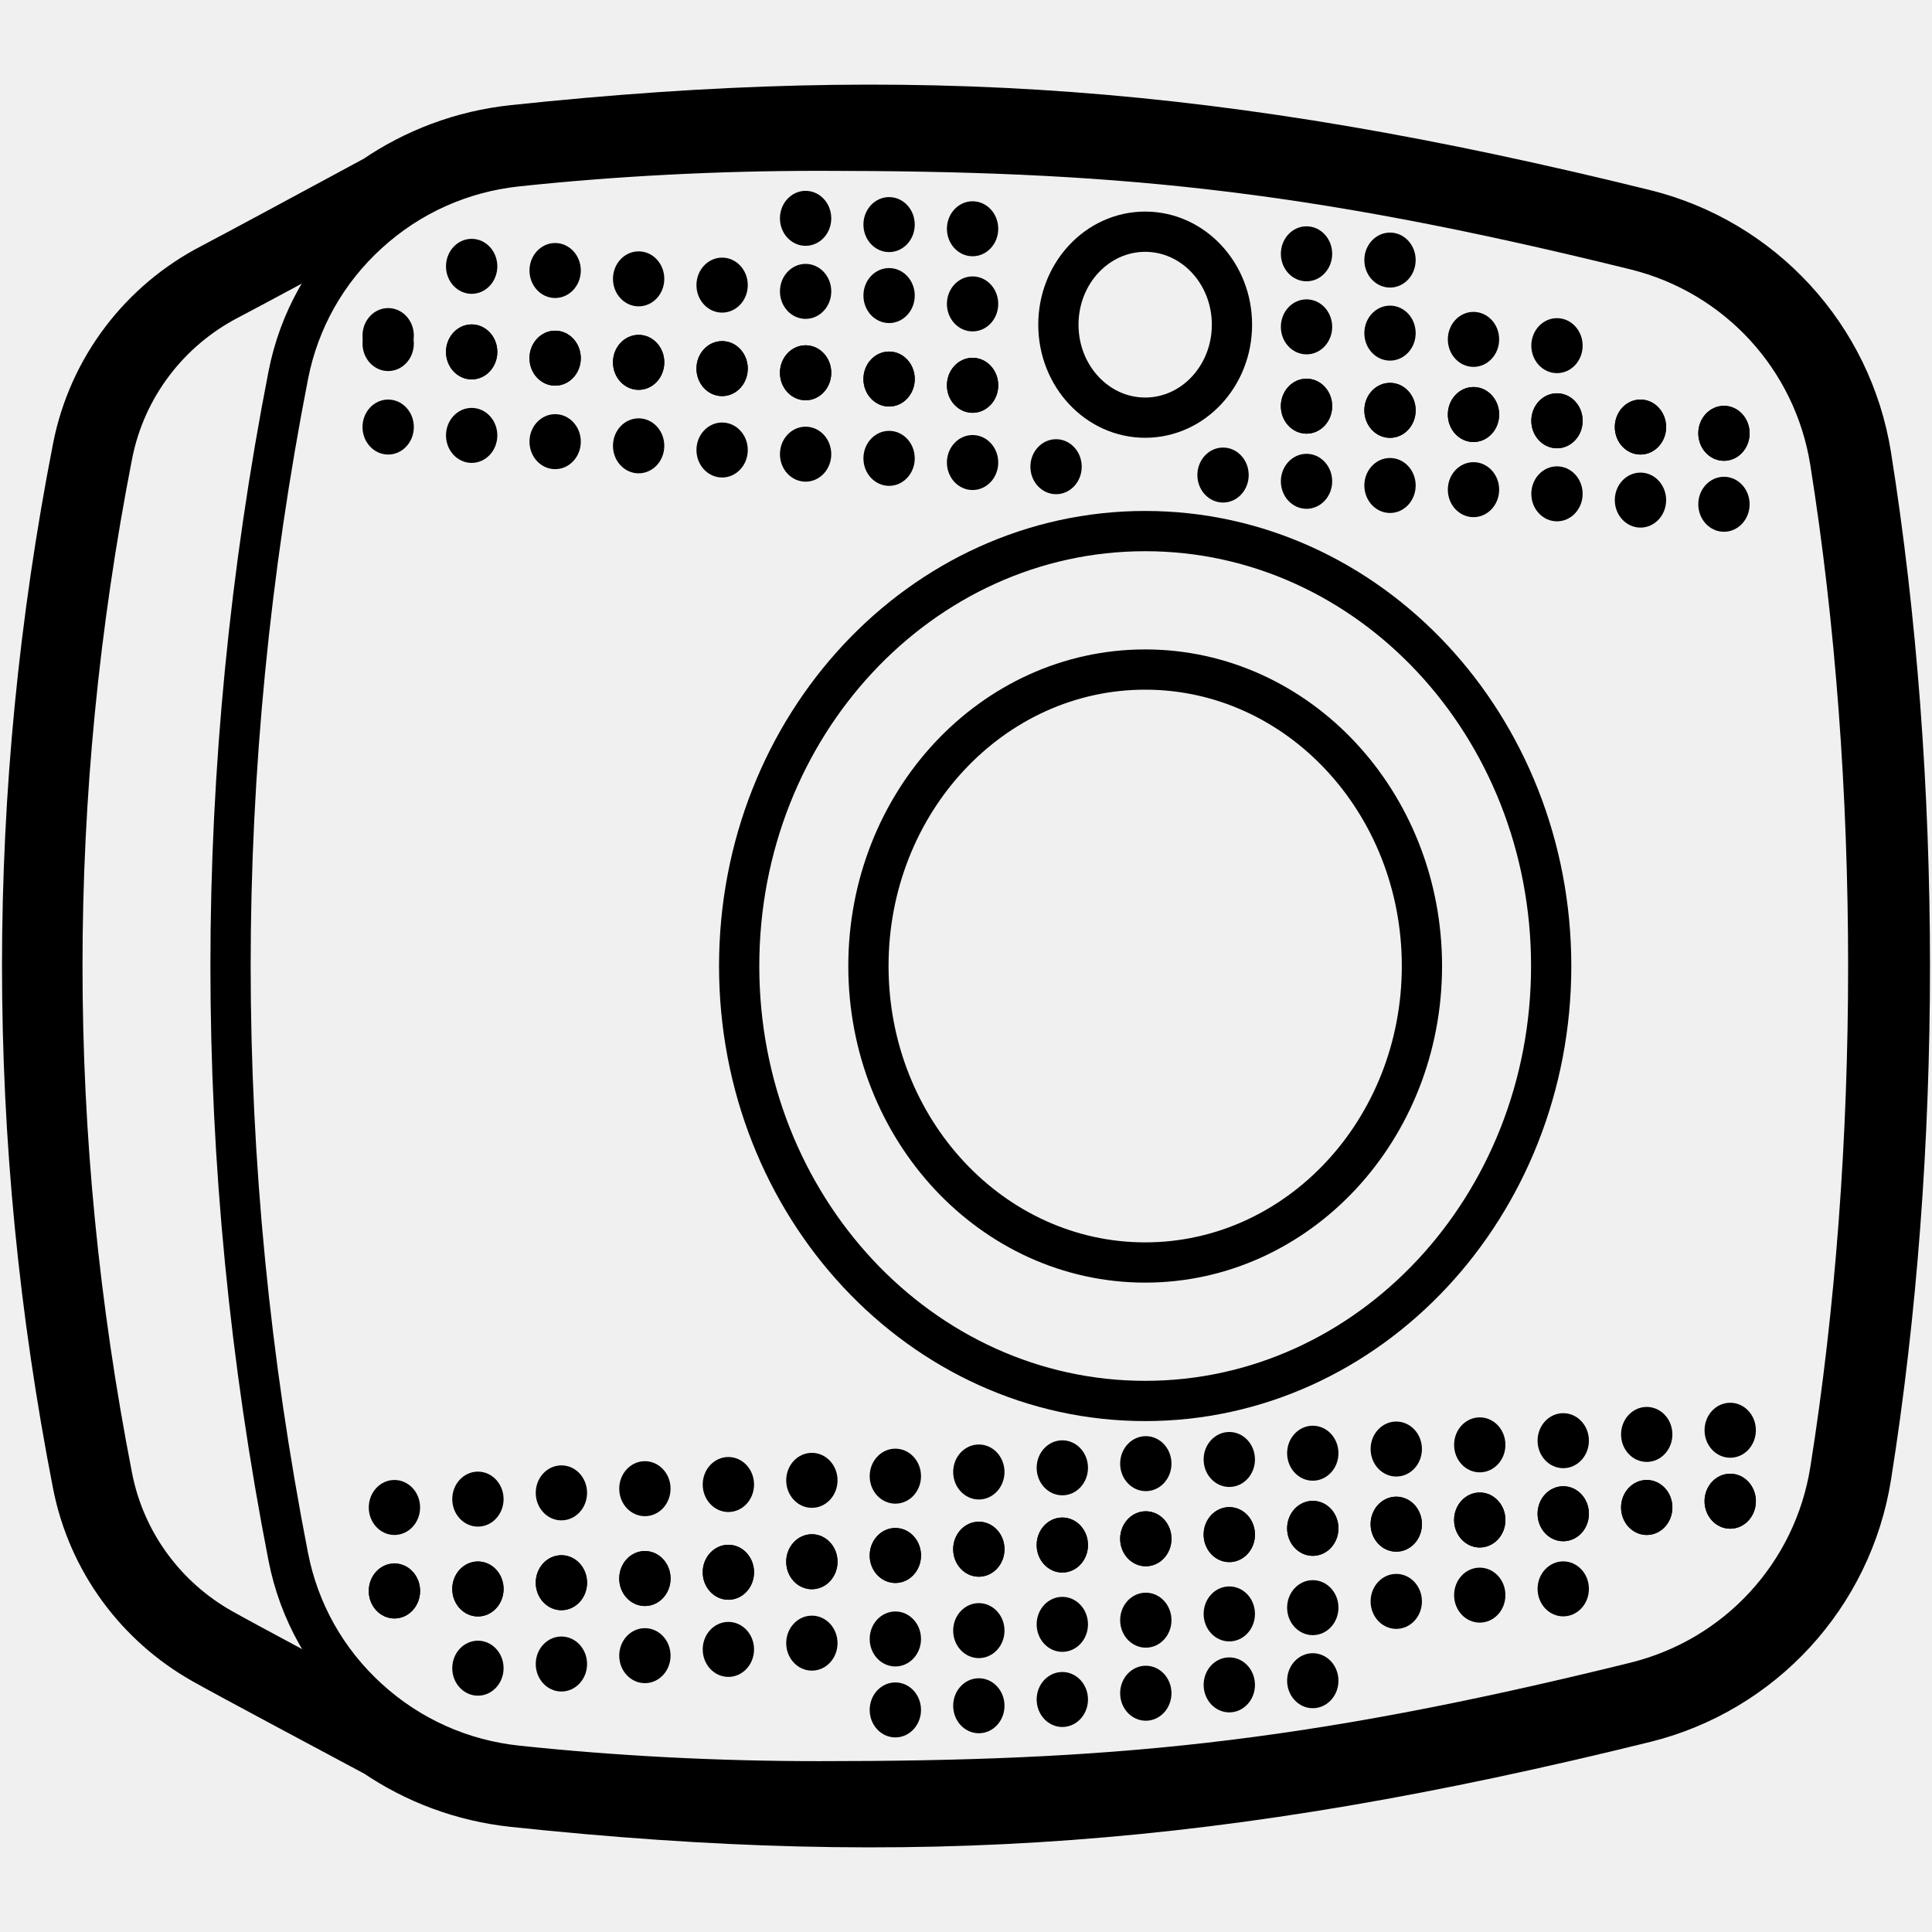
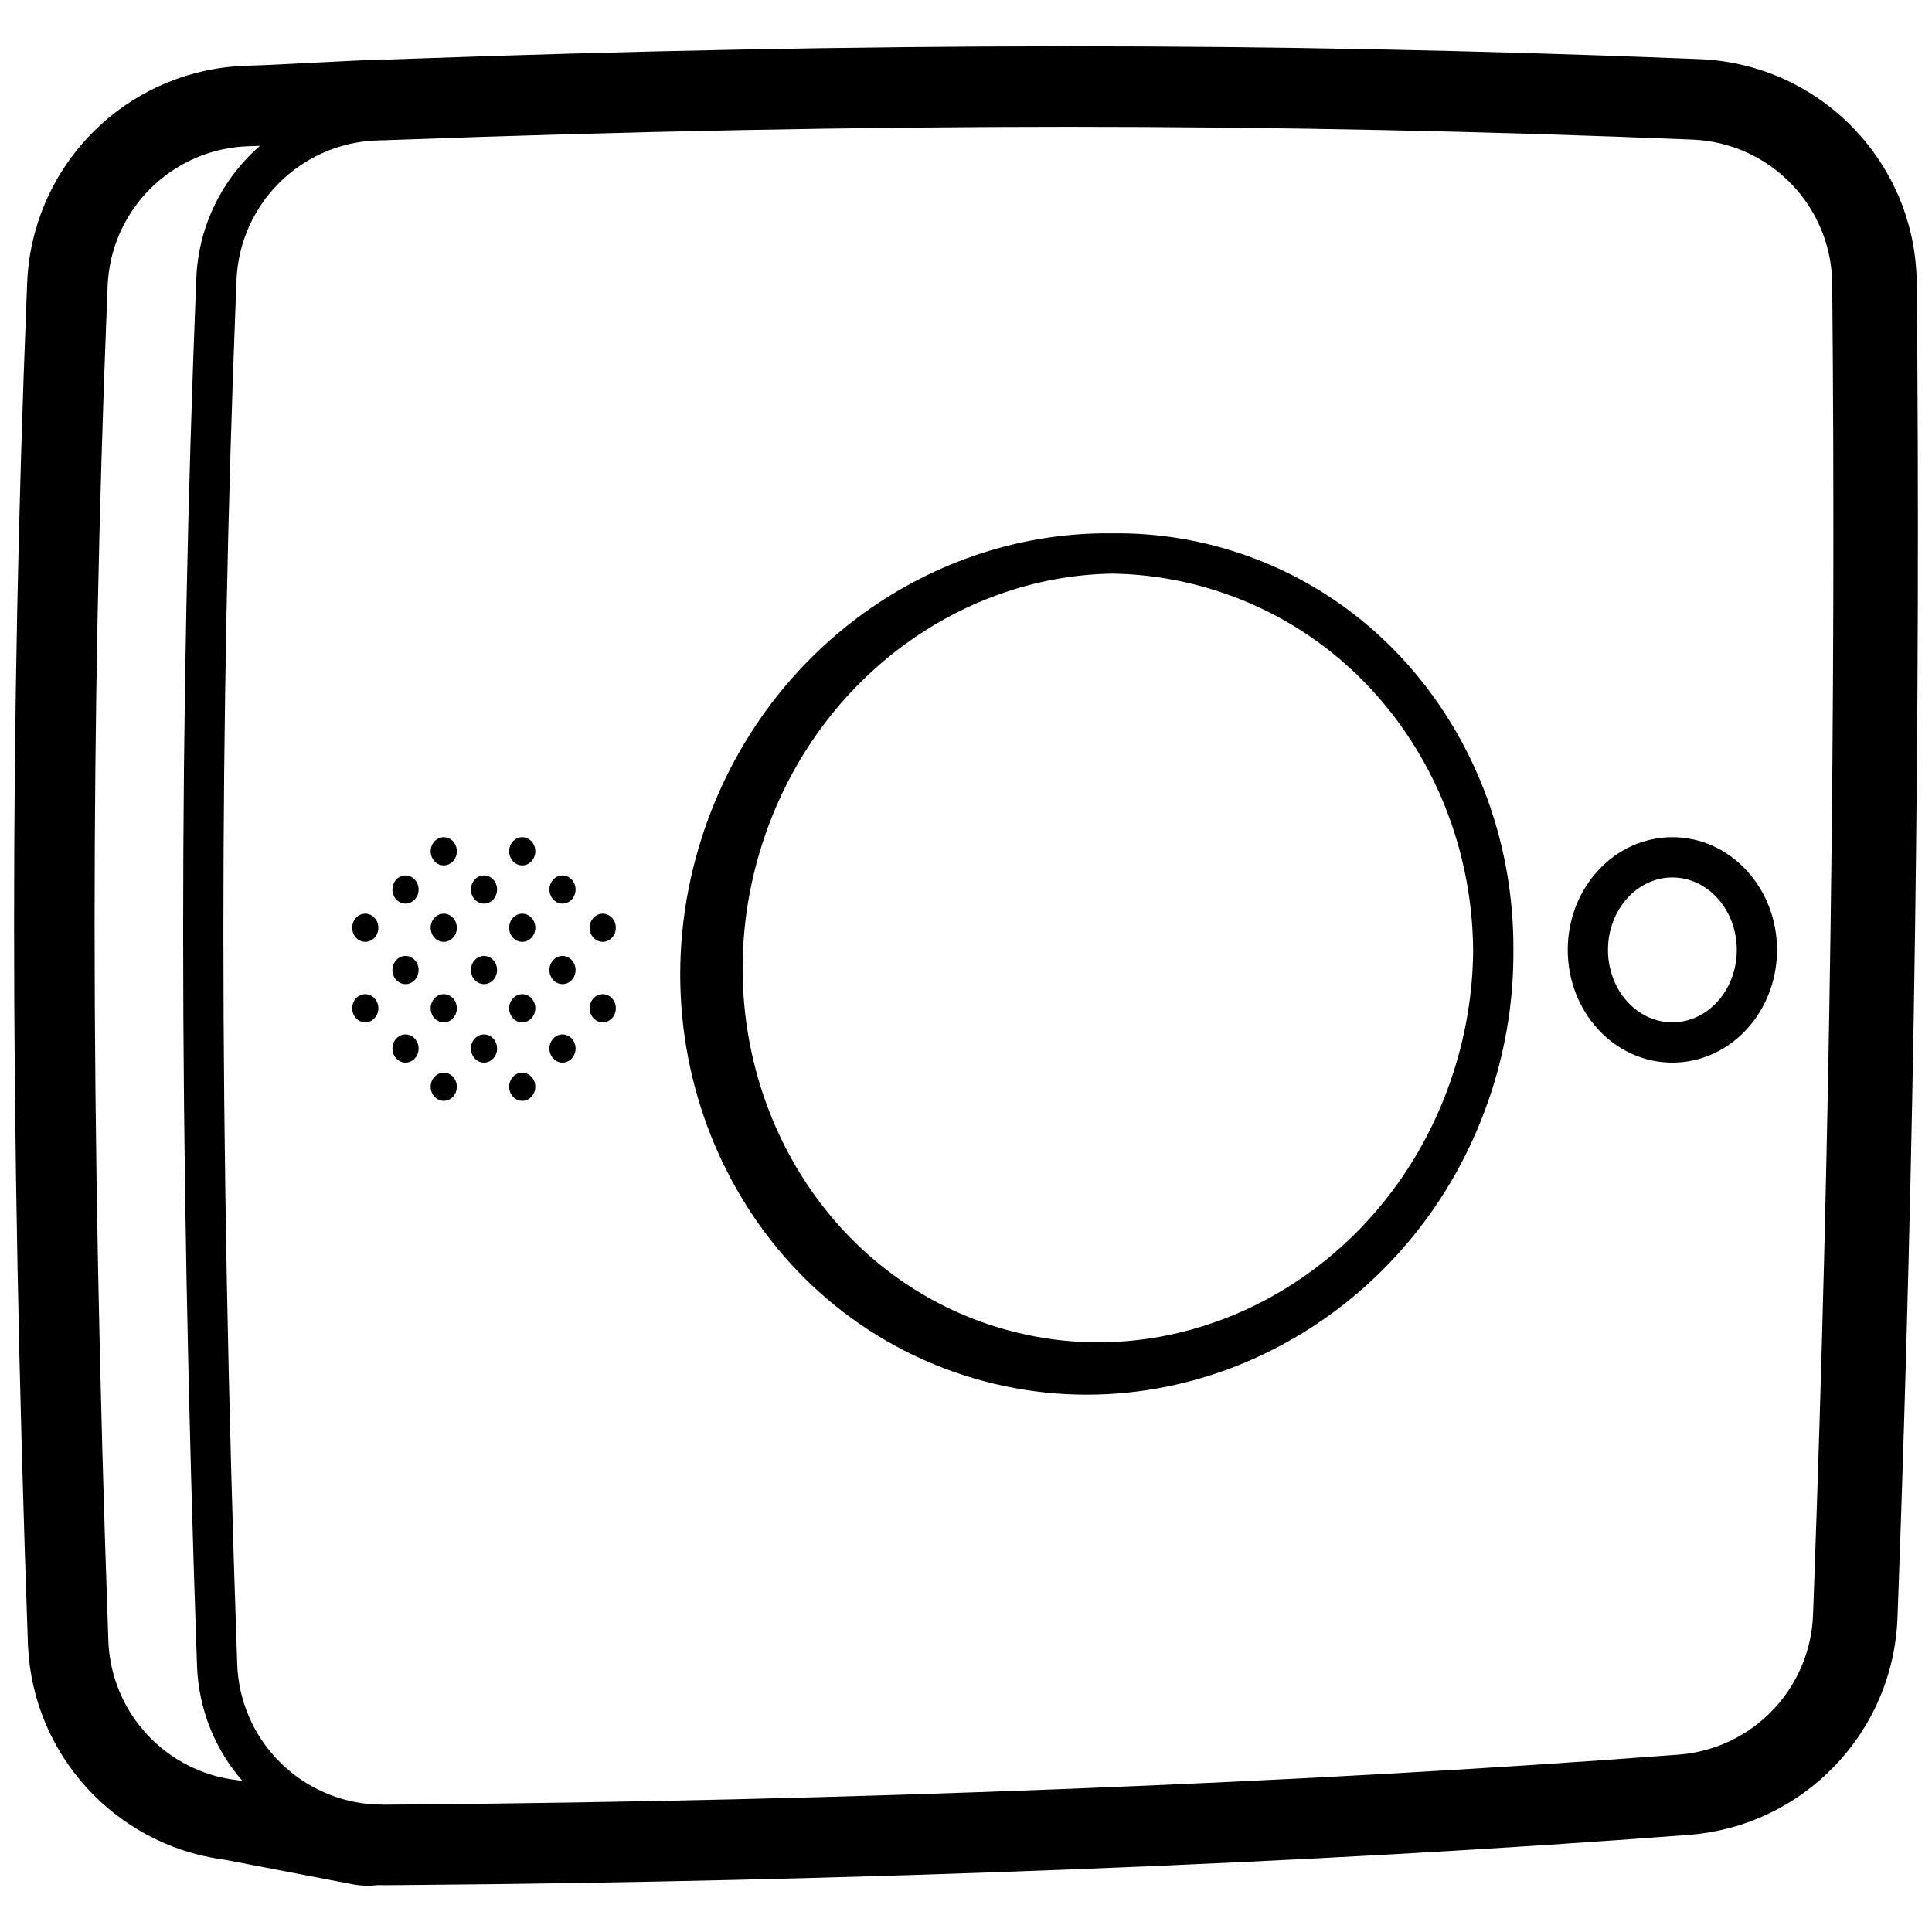
- <svg xmlns="http://www.w3.org/2000/svg" id="Layer_1" data-name="Layer 1" width="960" height="960" viewBox="0 0 960 960">
+ <svg xmlns="http://www.w3.org/2000/svg" xmlns:xlink="http://www.w3.org/1999/xlink" height="960" viewBox="0 0 960 960" width="960">
  <defs>
-     <style>
-       .cls-1 {
-         stroke-width: 40px;
-       }
- 
-       .cls-1, .cls-2, .cls-3 {
-         fill: none;
-         stroke: #000;
-       }
- 
-       .cls-1, .cls-3 {
-         stroke-linecap: round;
-         stroke-linejoin: round;
-       }
- 
-       .cls-2, .cls-3 {
-         stroke-width: 20px;
-       }
-     </style>
+     <path id="a" d="m0 0h960v960h-960z" />
  </defs>
-   <path class="cls-3" d="m406.724,885.104c-50.778,0-101.151-2.609-149.717-7.756-27.8-2.946-53.399-14.442-74.031-33.246-20.659-18.829-34.403-43.236-39.747-70.583-19.029-97.387-28.676-196.14-28.676-293.515.001-97.375,9.65-196.128,28.68-293.515,5.342-27.344,19.085-51.749,39.74-70.577,20.628-18.803,46.224-30.3,74.021-33.25,48.635-5.16,99.076-7.777,149.926-7.777,143.247,0,239.759,8.323,405.588,49.252,50.673,12.507,88.71,53.875,96.903,105.391,25.21,158.505,25.215,342.47.014,500.966-8.191,51.516-46.226,92.886-96.898,105.396-165.93,40.963-262.512,49.215-405.803,49.215Z" />
-   <path class="cls-3" d="m205.299,871.648c-21.59-11.611-85.798-45.727-100.027-53.78-30.133-17.054-52.348-46.589-59.284-82.088-33.318-170.517-33.317-341.035.002-511.552,7.228-36.992,31.049-67.51,63.131-84.174,13.238-6.876,67.721-36.377,99.29-53.355" />
-   <path class="cls-1" d="m919.88,732.152c-8.839,55.583-50.174,100.528-104.816,114.014-209.875,51.804-360.818,62.723-559.176,41.711-23.69-2.519-45.718-10.871-64.496-23.669-27.68-14.809-74.266-39.631-86.122-46.342-30.126-17.053-52.344-46.586-59.278-82.089-33.323-170.519-33.323-341.038,0-511.546,7.23-36.996,31.047-67.513,63.131-84.174,11.03-5.737,50.693-27.172,81.888-43.992,18.852-12.946,41.018-21.403,64.867-23.934,198.358-21.043,349.301-10.07,559.165,41.724,54.641,13.486,95.977,58.42,104.827,114.004,25.5,160.357,25.511,343.947.01,504.293Z" />
-   <path class="cls-3" d="m208.413,86.697c-5.261,2.826-11.157,6.012-17.402,9.368" />
-   <path class="cls-3" d="m205.301,871.65c-3.599-1.937-8.373-4.488-13.909-7.441" />
-   <ellipse class="cls-2" cx="569.032" cy="480.01" rx="201.744" ry="216.117" />
-   <ellipse class="cls-2" cx="569.032" cy="480.01" rx="137.518" ry="147.316" />
-   <ellipse cx="400.3" cy="108.488" rx="12.751" ry="13.662" />
-   <ellipse cx="441.784" cy="111.599" rx="12.751" ry="13.662" />
-   <ellipse cx="483.268" cy="113.673" rx="12.751" ry="13.662" />
-   <ellipse cx="649.204" cy="126.118" rx="12.751" ry="13.662" />
-   <ellipse cx="690.687" cy="129.23" rx="12.751" ry="13.662" />
-   <ellipse cx="358.816" cy="141.675" rx="12.751" ry="13.662" />
-   <ellipse cx="317.332" cy="138.563" rx="12.751" ry="13.662" />
-   <ellipse cx="275.849" cy="134.415" rx="12.751" ry="13.662" />
-   <ellipse cx="234.365" cy="132.341" rx="12.751" ry="13.662" />
-   <ellipse cx="400.3" cy="144.786" rx="12.751" ry="13.662" />
-   <ellipse cx="441.784" cy="146.86" rx="12.751" ry="13.662" />
-   <ellipse cx="483.268" cy="151.009" rx="12.751" ry="13.662" />
-   <ellipse cx="649.204" cy="162.417" rx="12.751" ry="13.662" />
-   <ellipse cx="690.687" cy="165.528" rx="12.751" ry="13.662" />
-   <ellipse cx="732.171" cy="168.639" rx="12.751" ry="13.662" />
-   <ellipse cx="773.655" cy="171.751" rx="12.751" ry="13.662" />
-   <ellipse cx="358.816" cy="183.159" rx="12.751" ry="13.662" />
-   <ellipse cx="317.332" cy="180.047" rx="12.751" ry="13.662" />
-   <ellipse cx="275.849" cy="177.973" rx="12.751" ry="13.662" />
-   <ellipse cx="234.365" cy="174.862" rx="12.751" ry="13.662" />
-   <ellipse cx="192.881" cy="166.745" rx="12.751" ry="13.662" />
-   <ellipse cx="400.3" cy="185.233" rx="12.751" ry="13.662" />
-   <ellipse cx="441.784" cy="188.344" rx="12.751" ry="13.662" />
-   <ellipse cx="483.268" cy="191.455" rx="12.751" ry="13.662" />
-   <ellipse cx="649.204" cy="201.826" rx="12.751" ry="13.662" />
-   <ellipse cx="690.687" cy="203.901" rx="12.751" ry="13.662" />
-   <ellipse cx="732.171" cy="205.975" rx="12.751" ry="13.662" />
-   <ellipse cx="773.655" cy="209.086" rx="12.751" ry="13.662" />
-   <ellipse cx="815.139" cy="212.197" rx="12.751" ry="13.662" />
-   <ellipse cx="856.623" cy="215.309" rx="12.751" ry="13.662" />
-   <ellipse cx="358.816" cy="183.159" rx="12.751" ry="13.662" />
-   <ellipse cx="317.332" cy="180.047" rx="12.751" ry="13.662" />
-   <ellipse cx="275.849" cy="177.973" rx="12.751" ry="13.662" />
-   <ellipse cx="234.365" cy="174.862" rx="12.751" ry="13.662" />
-   <ellipse cx="192.881" cy="170.713" rx="12.751" ry="13.662" />
-   <ellipse cx="400.3" cy="185.233" rx="12.751" ry="13.662" />
-   <ellipse cx="441.784" cy="188.344" rx="12.751" ry="13.662" />
-   <ellipse cx="483.268" cy="191.455" rx="12.751" ry="13.662" />
-   <ellipse cx="649.204" cy="201.826" rx="12.751" ry="13.662" />
-   <ellipse cx="690.687" cy="203.901" rx="12.751" ry="13.662" />
-   <ellipse cx="732.171" cy="205.975" rx="12.751" ry="13.662" />
-   <ellipse cx="773.655" cy="209.086" rx="12.751" ry="13.662" />
-   <ellipse cx="815.139" cy="212.197" rx="12.751" ry="13.662" />
-   <ellipse cx="856.623" cy="215.309" rx="12.751" ry="13.662" />
-   <ellipse cx="358.816" cy="223.605" rx="12.751" ry="13.662" />
-   <ellipse cx="317.332" cy="221.531" rx="12.751" ry="13.662" />
-   <ellipse cx="275.849" cy="219.457" rx="12.751" ry="13.662" />
-   <ellipse cx="234.365" cy="216.346" rx="12.751" ry="13.662" />
-   <ellipse cx="192.881" cy="212.197" rx="12.751" ry="13.662" />
-   <ellipse cx="400.3" cy="225.68" rx="12.751" ry="13.662" />
-   <ellipse cx="441.784" cy="227.754" rx="12.751" ry="13.662" />
-   <ellipse cx="483.268" cy="229.828" rx="12.751" ry="13.662" />
-   <ellipse cx="524.752" cy="231.902" rx="12.751" ry="13.662" />
-   <ellipse cx="607.72" cy="236.051" rx="12.751" ry="13.662" />
-   <ellipse cx="649.204" cy="239.162" rx="12.751" ry="13.662" />
-   <ellipse cx="690.687" cy="241.236" rx="12.751" ry="13.662" />
-   <ellipse cx="732.171" cy="243.31" rx="12.751" ry="13.662" />
-   <ellipse cx="773.655" cy="245.384" rx="12.751" ry="13.662" />
-   <ellipse cx="815.139" cy="248.496" rx="12.751" ry="13.662" />
-   <ellipse cx="856.623" cy="250.57" rx="12.751" ry="13.662" />
-   <ellipse cx="444.895" cy="849.653" rx="12.751" ry="13.662" />
-   <ellipse cx="486.379" cy="847.579" rx="12.751" ry="13.662" />
-   <ellipse cx="527.863" cy="844.468" rx="12.751" ry="13.662" />
-   <ellipse cx="569.347" cy="841.356" rx="12.751" ry="13.662" />
-   <ellipse cx="610.831" cy="837.208" rx="12.751" ry="13.662" />
-   <ellipse cx="652.315" cy="835.134" rx="12.751" ry="13.662" />
-   <ellipse cx="361.928" cy="819.577" rx="12.751" ry="13.662" />
-   <ellipse cx="320.444" cy="822.689" rx="12.751" ry="13.662" />
-   <ellipse cx="278.96" cy="826.837" rx="12.751" ry="13.662" />
-   <ellipse cx="237.476" cy="828.911" rx="12.751" ry="13.662" />
-   <ellipse cx="403.412" cy="816.466" rx="12.751" ry="13.662" />
-   <ellipse cx="444.895" cy="814.392" rx="12.751" ry="13.662" />
-   <ellipse cx="486.379" cy="810.244" rx="12.751" ry="13.662" />
-   <ellipse cx="527.863" cy="807.132" rx="12.751" ry="13.662" />
-   <ellipse cx="569.347" cy="805.058" rx="12.751" ry="13.662" />
-   <ellipse cx="610.831" cy="801.947" rx="12.751" ry="13.662" />
-   <ellipse cx="652.315" cy="798.835" rx="12.751" ry="13.662" />
-   <ellipse cx="693.799" cy="795.724" rx="12.751" ry="13.662" />
-   <ellipse cx="735.283" cy="792.613" rx="12.751" ry="13.662" />
-   <ellipse cx="776.766" cy="789.502" rx="12.751" ry="13.662" />
-   <ellipse cx="361.928" cy="781.25" rx="12.751" ry="13.662" />
-   <ellipse cx="320.444" cy="784.361" rx="12.751" ry="13.662" />
-   <ellipse cx="278.96" cy="786.435" rx="12.751" ry="13.662" />
-   <ellipse cx="237.476" cy="789.547" rx="12.751" ry="13.662" />
-   <ellipse cx="195.992" cy="790.539" rx="12.751" ry="13.662" />
-   <ellipse cx="403.412" cy="776.019" rx="12.751" ry="13.662" />
-   <ellipse cx="444.895" cy="772.908" rx="12.751" ry="13.662" />
-   <ellipse cx="486.379" cy="769.797" rx="12.751" ry="13.662" />
-   <ellipse cx="527.863" cy="767.723" rx="12.751" ry="13.662" />
-   <ellipse cx="569.347" cy="764.611" rx="12.751" ry="13.662" />
-   <ellipse cx="610.831" cy="762.537" rx="12.751" ry="13.662" />
-   <ellipse cx="652.315" cy="759.426" rx="12.751" ry="13.662" />
-   <ellipse cx="693.799" cy="757.352" rx="12.751" ry="13.662" />
-   <ellipse cx="735.283" cy="755.277" rx="12.751" ry="13.662" />
-   <ellipse cx="776.766" cy="752.166" rx="12.751" ry="13.662" />
-   <ellipse cx="818.25" cy="749.055" rx="12.751" ry="13.662" />
-   <ellipse cx="859.734" cy="745.944" rx="12.751" ry="13.662" />
-   <ellipse cx="361.928" cy="781.25" rx="12.751" ry="13.662" />
-   <ellipse cx="320.444" cy="784.361" rx="12.751" ry="13.662" />
-   <ellipse cx="278.96" cy="786.435" rx="12.751" ry="13.662" />
-   <ellipse cx="237.476" cy="789.547" rx="12.751" ry="13.662" />
-   <ellipse cx="195.992" cy="790.539" rx="12.751" ry="13.662" />
-   <ellipse cx="403.412" cy="776.019" rx="12.751" ry="13.662" />
-   <ellipse cx="444.895" cy="772.908" rx="12.751" ry="13.662" />
-   <ellipse cx="486.379" cy="769.797" rx="12.751" ry="13.662" />
-   <ellipse cx="527.863" cy="767.723" rx="12.751" ry="13.662" />
-   <ellipse cx="569.347" cy="764.611" rx="12.751" ry="13.662" />
-   <ellipse cx="610.831" cy="762.537" rx="12.751" ry="13.662" />
-   <ellipse cx="652.315" cy="759.426" rx="12.751" ry="13.662" />
-   <ellipse cx="693.799" cy="757.352" rx="12.751" ry="13.662" />
-   <ellipse cx="735.283" cy="755.277" rx="12.751" ry="13.662" />
-   <ellipse cx="776.766" cy="752.166" rx="12.751" ry="13.662" />
-   <ellipse cx="818.25" cy="749.055" rx="12.751" ry="13.662" />
-   <ellipse cx="859.734" cy="745.944" rx="12.751" ry="13.662" />
-   <ellipse cx="361.928" cy="737.647" rx="12.751" ry="13.662" />
-   <ellipse cx="320.444" cy="739.721" rx="12.751" ry="13.662" />
-   <ellipse cx="278.96" cy="741.795" rx="12.751" ry="13.662" />
-   <ellipse cx="237.476" cy="744.906" rx="12.751" ry="13.662" />
-   <ellipse cx="195.992" cy="749.055" rx="12.751" ry="13.662" />
-   <ellipse cx="403.412" cy="735.573" rx="12.751" ry="13.662" />
-   <ellipse cx="444.895" cy="733.498" rx="12.751" ry="13.662" />
-   <ellipse cx="486.379" cy="731.424" rx="12.751" ry="13.662" />
-   <ellipse cx="527.863" cy="729.35" rx="12.751" ry="13.662" />
-   <ellipse cx="569.347" cy="727.276" rx="12.751" ry="13.662" />
-   <ellipse cx="610.831" cy="725.202" rx="12.751" ry="13.662" />
-   <ellipse cx="652.315" cy="722.09" rx="12.751" ry="13.662" />
-   <ellipse cx="693.799" cy="720.016" rx="12.751" ry="13.662" />
-   <ellipse cx="735.283" cy="717.942" rx="12.751" ry="13.662" />
-   <ellipse cx="776.766" cy="715.868" rx="12.751" ry="13.662" />
-   <ellipse cx="818.25" cy="712.756" rx="12.751" ry="13.662" />
-   <ellipse cx="859.734" cy="710.682" rx="12.751" ry="13.662" />
-   <ellipse class="cls-2" cx="569.032" cy="161.332" rx="43.126" ry="46.199" />
+   <g fill="none" xlink:href="#a">
+     <use fill="#fff" fill-rule="evenodd" xlink:href="#a" />
+     <path d="m531.424 23c101.428 0 202.855 2.013 304.303 6.038l8.925.359c59.802 2.442 107.192 51.336 107.764 111.185.999 104.641.717 212.271-.846 322.888-1.544 109.286-4.296 218.554-8.257 327.821l-.462 12.588c-2.117 57.109-46.766 103.529-103.748 107.866-93.172 7.093-195.209 12.8-306.12 17.126-110.076 4.293-220.214 6.886-330.435 7.78l-10.644.081c-1.324.009-2.646-.004-3.966-.041l-.176-.006-.369.046c-3.827.45-7.762.349-11.692-.353l-.513-.095-63.52-12.196-1.615-.22c-52.853-7.599-93.424-51.71-96.117-105.568l-.071-1.669c-4.575-129.536-6.864-248.795-6.864-357.786 0-103.125 2.049-206.247 6.148-309.39l.366-9.076c2.265-55.315 44.466-100.618 99.196-106.997l.033-.004c2.957-.344 5.933-.571 8.921-.68 3.729-.136 7.452-.271 11.168-.403l55.113-2.734c1.542-.076 3.069-.065 4.574.031l.1.007 2.797-.103c117.3-4.276 227.984-6.442 332.058-6.496zm-1.02 40 1.02-0c-106.029 0-219.027 2.211-338.992 6.632l-2.495.093-.001-.038c-.94.035-1.88.07-2.821.105-37.759 1.408-68.075 31.635-69.596 69.389l-.357 8.992c-4.108 104.908-6.163 209.819-6.163 314.733 0 110.787 2.291 232.116 6.872 363.989 1.272 36.583 29.533 66.009 65.192 69.495l.049-.091c2.525.278 5.088.425 7.682.435l10.51-.083c109.608-.891 219.154-3.474 328.637-7.75 110.256-4.306 211.638-9.984 304.146-17.034 36.693-2.796 65.442-32.689 66.805-69.463l.46-12.572c3.944-108.957 6.685-217.932 8.223-326.925 1.556-110.306 1.837-217.62.843-321.941-.366-38.54-30.88-70.028-69.39-71.604-103.54-4.234-207.081-6.355-310.625-6.361zm-401.244 9.45 5.35-.19c-3.787.135-7.581.272-11.382.411-1.943.071-3.867.218-5.768.439l-.026.003c-35.027 4.082-62.387 33.098-63.853 68.901l-.365 9.052c-4.077 102.59-6.115 205.182-6.115 307.777 0 108.498 2.28 227.289 6.839 356.374 1.277 36.167 28.933 65.329 64.029 69.33l2.693.517c-13.477-15.446-21.911-35.444-22.677-57.475-4.589-132.094-6.884-253.653-6.884-364.683 0-108.18 2.179-216.356 6.536-324.53 1.06-26.316 13.081-49.766 31.624-65.926zm485.999 202.174c84.516 27.824 137.472 109.332 136.835 197.788.144 23.184-3.387 46.876-10.986 70.255-36.636 112.715-154.049 175.778-262.395 140.587-108.348-35.192-166.257-155.203-129.62-267.919 30.074-92.526 114.581-151.595 203.821-150.319 20.681-.278 41.681 2.806 62.345 9.609zm-62.373 10.404-1.092.019c-75.934 1.63-147.103 53.686-172.961 134.324-32.341 100.852 18.575 207.804 113.364 239.01 94.729 31.187 197.849-24.953 230.172-125.749 6.434-20.065 9.573-40.371 9.727-60.274-.558-80.225-49.502-153.486-126.786-178.588-17.355-5.637-34.983-8.47-52.424-8.741zm-332.285 247.973c3.59 0 6.5 3.134 6.5 7s-2.91 7-6.5 7-6.5-3.134-6.5-7 2.91-7 6.5-7zm39 0c3.59 0 6.5 3.134 6.5 7s-2.91 7-6.5 7-6.5-3.134-6.5-7 2.91-7 6.5-7zm20-19c3.59 0 6.5 3.134 6.5 7s-2.91 7-6.5 7-6.5-3.134-6.5-7 2.91-7 6.5-7zm551.5-98c28.932 0 52 25.265 52 56s-23.068 56-52 56-52-25.265-52-56 23.068-56 52-56zm-590.5 98c3.59 0 6.5 3.134 6.5 7s-2.91 7-6.5 7-6.5-3.134-6.5-7 2.91-7 6.5-7zm-39 0c3.59 0 6.5 3.134 6.5 7s-2.91 7-6.5 7-6.5-3.134-6.5-7 2.91-7 6.5-7zm629.5-78c-17.46 0-32 15.925-32 36s14.54 36 32 36 32-15.925 32-36-14.54-36-32-36zm-610.5 58c3.59 0 6.5 3.134 6.5 7s-2.91 7-6.5 7-6.5-3.134-6.5-7 2.91-7 6.5-7zm-39 0c3.59 0 6.5 3.134 6.5 7s-2.91 7-6.5 7-6.5-3.134-6.5-7 2.91-7 6.5-7zm118 0c3.59 0 6.5 3.134 6.5 7s-2.91 7-6.5 7-6.5-3.134-6.5-7 2.91-7 6.5-7zm-40 0c3.59 0 6.5 3.134 6.5 7s-2.91 7-6.5 7-6.5-3.134-6.5-7 2.91-7 6.5-7zm-19-19c3.59 0 6.5 3.134 6.5 7s-2.91 7-6.5 7-6.5-3.134-6.5-7 2.91-7 6.5-7zm39 0c3.59 0 6.5 3.134 6.5 7s-2.91 7-6.5 7-6.5-3.134-6.5-7 2.91-7 6.5-7zm-78 0c3.59 0 6.5 3.134 6.5 7s-2.91 7-6.5 7-6.5-3.134-6.5-7 2.91-7 6.5-7zm19-21c3.59 0 6.5 3.134 6.5 7s-2.91 7-6.5 7-6.5-3.134-6.5-7 2.91-7 6.5-7zm-39 0c3.59 0 6.5 3.134 6.5 7s-2.91 7-6.5 7-6.5-3.134-6.5-7 2.91-7 6.5-7zm118 0c3.59 0 6.5 3.134 6.5 7s-2.91 7-6.5 7-6.5-3.134-6.5-7 2.91-7 6.5-7zm-40 0c3.59 0 6.5 3.134 6.5 7s-2.91 7-6.5 7-6.5-3.134-6.5-7 2.91-7 6.5-7zm-19-19c3.59 0 6.5 3.134 6.5 7s-2.91 7-6.5 7-6.5-3.134-6.5-7 2.91-7 6.5-7zm39 0c3.59 0 6.5 3.134 6.5 7s-2.91 7-6.5 7-6.5-3.134-6.5-7 2.91-7 6.5-7zm-78 0c3.59 0 6.5 3.134 6.5 7s-2.91 7-6.5 7-6.5-3.134-6.5-7 2.91-7 6.5-7zm19-19c3.59 0 6.5 3.134 6.5 7s-2.91 7-6.5 7-6.5-3.134-6.5-7 2.91-7 6.5-7zm39 0c3.59 0 6.5 3.134 6.5 7s-2.91 7-6.5 7-6.5-3.134-6.5-7 2.91-7 6.5-7z" fill="#000" />
+   </g>
</svg>
